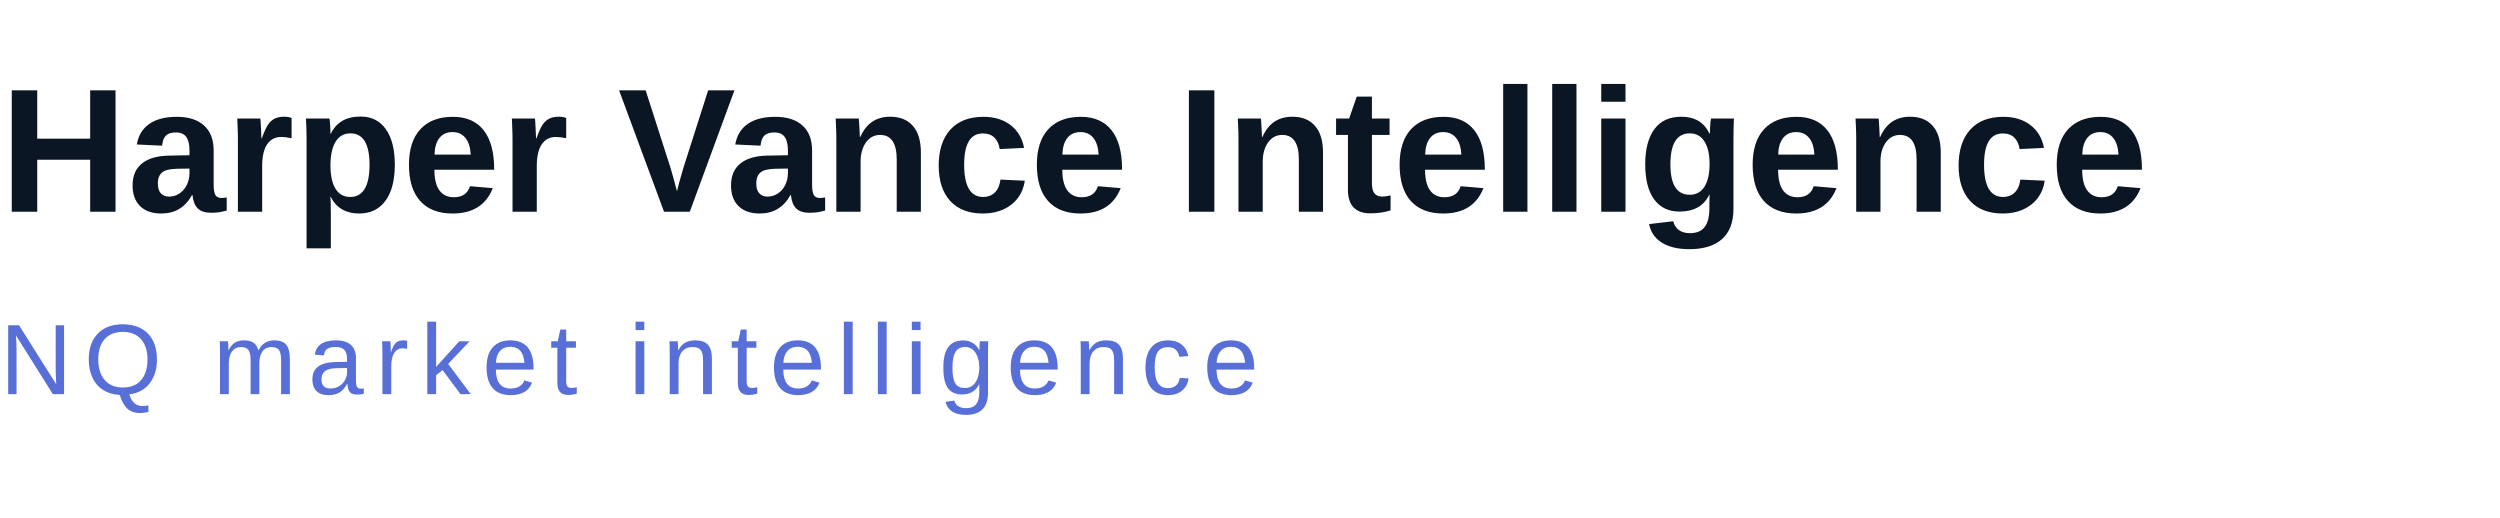
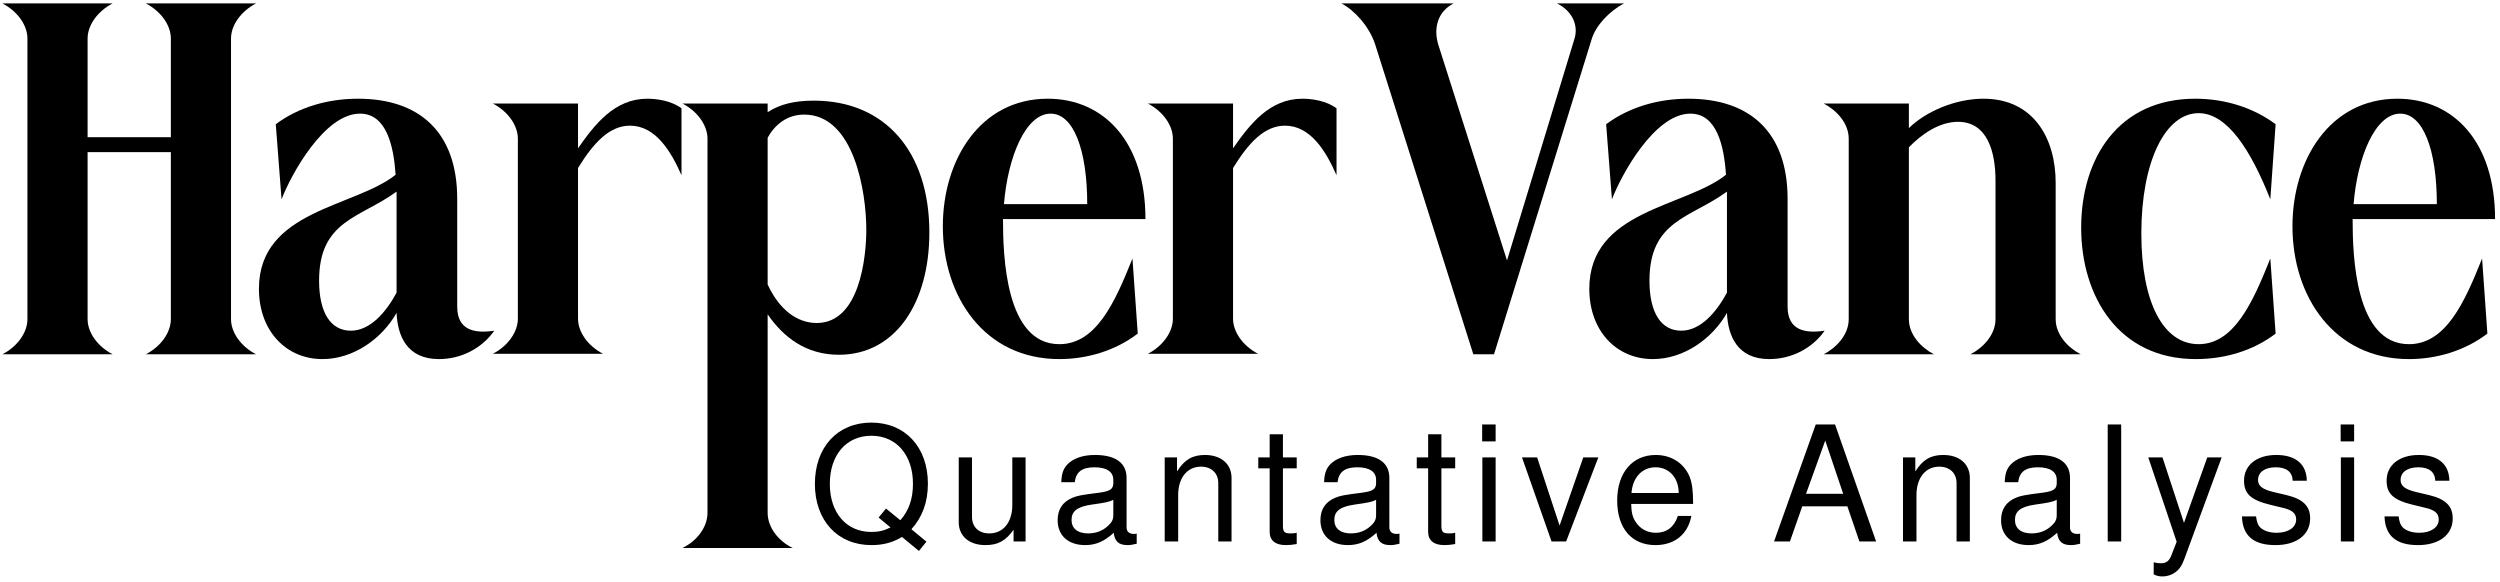
- <svg xmlns="http://www.w3.org/2000/svg" viewBox="0 0 425 88" role="img" aria-label="Harper Vance Intelligence">
-   <text x="0" y="36" font-family="Arial,Helvetica,sans-serif" font-size="30" font-weight="700" fill="#0b1624">Harper Vance Intelligence</text>
-   <text x="0" y="67" font-family="Arial,Helvetica,sans-serif" font-size="17" letter-spacing="2" fill="#586fd8">NQ market intelligence</text>
+ <svg xmlns="http://www.w3.org/2000/svg" width="374px" height="87px" viewBox="0 0 374 87" version="1.1">
+   <g id="Page-1" stroke="none" stroke-width="1" fill="none" fill-rule="evenodd">
+     <g id="-iPad-Air-11”" transform="translate(-389, -724)" fill="#000000">
+       <g id="Group" transform="translate(389.36, 723.512)">
+         <g transform="translate(0, 0)" fill-rule="nonzero">
+           <path d="M25.2,48.232 C25.2,50.248 23.688,52.336 21.456,53.488 L37.944,53.488 C35.712,52.336 34.2,50.248 34.2,48.232 L34.2,6.256 C34.2,4.24 35.712,2.152 37.944,1 L21.456,1 C23.688,2.152 25.2,4.24 25.2,6.256 L25.2,21.016 L12.744,21.016 L12.744,6.256 C12.744,4.24 14.256,2.152 16.488,1 L0,1 C2.232,2.152 3.744,4.24 3.744,6.256 L3.744,48.232 C3.744,50.248 2.232,52.336 0,53.488 L16.488,53.488 C14.256,52.336 12.744,50.248 12.744,48.232 L12.744,23.248 L25.2,23.248 L25.2,48.232 Z" id="Path" />
+           <path d="M58.968,44.272 C57.456,47.08 55.08,49.96 52.128,49.96 C49.176,49.96 47.376,47.368 47.376,42.472 C47.376,33.4 53.568,33.112 58.968,29.152 C58.968,29.512 58.968,29.872 58.968,30.232 L58.968,44.272 Z M53.496,17.488 C57.456,17.488 58.536,22.312 58.824,26.632 C52.704,31.528 38.376,31.888 38.376,43.696 C38.376,49.96 42.408,54.208 47.88,54.208 C52.56,54.208 56.808,51.112 58.968,47.296 C59.112,50.68 60.48,54.208 65.304,54.208 C68.616,54.208 71.712,52.624 73.584,49.96 C70.704,50.392 68.04,49.96 68.04,46.36 L68.04,30.232 C68.04,20.224 62.352,15.256 53.208,15.256 C48.6,15.256 44.28,16.552 40.896,19.072 L41.76,30.304 C43.2,26.56 48.168,17.488 53.496,17.488 Z" id="Shape" />
+           <path d="M101.592,16.696 C100.08,15.544 97.848,15.256 96.48,15.256 C91.584,15.256 88.632,19.072 86.112,22.672 L86.112,15.976 L73.368,15.976 C75.6,17.128 77.112,19.216 77.112,21.232 L77.112,48.16 C77.112,50.176 75.6,52.264 73.368,53.416 L89.856,53.416 C87.624,52.264 86.112,50.176 86.112,48.16 L86.112,25.624 C88.416,21.88 90.792,19.288 93.888,19.288 C97.704,19.288 100.008,23.104 101.592,26.704 L101.592,16.696 Z" id="Path" />
+           <path d="M114.48,21.088 C115.56,19.144 117.36,17.632 119.952,17.632 C127.44,17.632 129.24,29.296 129.24,34.84 C129.24,39.016 128.232,48.808 121.824,48.808 C118.872,48.808 116.208,46.792 114.48,43.048 L114.48,21.088 Z M118.224,82.464 C115.992,81.384 114.48,79.296 114.48,77.208 L114.48,47.512 C116.856,50.968 120.24,53.56 125.136,53.56 C133.56,53.56 138.672,45.856 138.672,35.272 C138.672,23.176 132.048,15.544 121.392,15.544 C118.584,15.544 116.352,16.048 114.48,17.272 L114.48,15.976 L101.736,15.976 C103.968,17.128 105.48,19.216 105.48,21.232 L105.48,77.208 C105.48,79.296 103.968,81.384 101.736,82.464 L118.224,82.464 Z" id="Shape" />
+           <path d="M149.832,31.024 C150.408,23.968 153.072,17.488 156.816,17.488 C160.2,17.488 162.288,22.816 162.288,31.024 L149.832,31.024 Z M169.848,50.392 L169.056,39.16 C166.392,45.856 163.584,51.976 158.112,51.976 C150.048,51.976 149.688,38.728 149.688,33.256 L171,33.256 C171,21.736 164.808,15.256 156.384,15.256 C146.232,15.256 140.688,24.472 140.688,34.336 C140.688,44.92 146.952,54.208 158.112,54.208 C162.216,54.208 166.464,52.984 169.848,50.392 Z" id="Shape" />
+           <path d="M199.584,16.696 C198.072,15.544 195.84,15.256 194.472,15.256 C189.576,15.256 186.624,19.072 184.104,22.672 L184.104,15.976 L171.36,15.976 C173.592,17.128 175.104,19.216 175.104,21.232 L175.104,48.16 C175.104,50.176 173.592,52.264 171.36,53.416 L187.848,53.416 C185.616,52.264 184.104,50.176 184.104,48.16 L184.104,25.624 C186.408,21.88 188.784,19.288 191.88,19.288 C195.696,19.288 198,23.104 199.584,26.704 L199.584,16.696 Z" id="Path" />
+         </g>
+         <g transform="translate(200.32, 0)" fill-rule="nonzero">
+           <path d="M5.04,7.12 L19.728,53.488 L22.824,53.488 L37.44,6.328 C38.088,4.24 40.104,2.152 42.264,1 L32.256,1 C34.56,2.152 35.496,4.312 34.848,6.328 L24.768,39.448 L14.472,7.12 C13.752,4.672 14.4,2.224 16.776,1 L0,1 C1.944,2.008 4.176,4.456 5.04,7.12 Z" id="Path" />
+           <path d="M57.672,44.272 C56.16,47.08 53.784,49.96 50.832,49.96 C47.88,49.96 46.08,47.368 46.08,42.472 C46.08,33.4 52.272,33.112 57.672,29.152 C57.672,29.512 57.672,29.872 57.672,30.232 L57.672,44.272 Z M52.2,17.488 C56.16,17.488 57.24,22.312 57.528,26.632 C51.408,31.528 37.08,31.888 37.08,43.696 C37.08,49.96 41.112,54.208 46.584,54.208 C51.264,54.208 55.512,51.112 57.672,47.296 C57.816,50.68 59.184,54.208 64.008,54.208 C67.32,54.208 70.416,52.624 72.288,49.96 C69.408,50.392 66.744,49.96 66.744,46.36 L66.744,30.232 C66.744,20.224 61.056,15.256 51.912,15.256 C47.304,15.256 42.984,16.552 39.6,19.072 L40.464,30.304 C41.904,26.56 46.872,17.488 52.2,17.488 Z" id="Shape" />
+           <path d="M88.632,53.488 C86.688,52.48 84.888,50.536 84.888,48.232 L84.888,22.528 C86.76,20.584 89.424,18.712 92.232,18.712 C96.696,18.712 97.848,23.32 97.848,27.496 L97.848,48.232 C97.848,50.536 96.048,52.48 94.104,53.488 L110.592,53.488 C108.648,52.48 106.848,50.536 106.848,48.232 L106.848,27.856 C106.848,21.088 103.464,15.256 96.048,15.256 C91.872,15.256 87.48,17.128 84.888,19.648 L84.888,15.976 L72.144,15.976 C74.088,16.984 75.888,18.928 75.888,21.232 L75.888,48.232 C75.888,50.536 74.088,52.48 72.144,53.488 L88.632,53.488 Z" id="Path" />
+           <path d="M139.752,50.392 L138.96,39.16 C136.296,45.856 133.488,51.976 128.232,51.976 C122.976,51.976 119.664,45.784 119.664,35.416 C119.664,24.616 123.264,17.416 128.232,17.416 C132.552,17.416 136.08,23.032 138.96,30.304 L139.752,19.072 C136.368,16.552 132.12,15.256 127.728,15.256 C116.208,15.256 110.664,24.184 110.664,34.552 C110.664,44.848 116.28,54.208 127.8,54.208 C132.12,54.208 136.368,52.984 139.752,50.392 Z" id="Path" />
+           <path d="M151.416,31.024 C151.992,23.968 154.656,17.488 158.4,17.488 C161.784,17.488 163.872,22.816 163.872,31.024 L151.416,31.024 Z M171.432,50.392 L170.64,39.16 C167.976,45.856 165.168,51.976 159.696,51.976 C151.632,51.976 151.272,38.728 151.272,33.256 L172.584,33.256 C172.584,21.736 166.392,15.256 157.968,15.256 C147.816,15.256 142.272,24.472 142.272,34.336 C142.272,44.92 148.536,54.208 159.696,54.208 C163.8,54.208 168.048,52.984 171.432,50.392 Z" id="Shape" />
+         </g>
+         <text id="Quantative-Analysis" font-family="Helvetica-Light, Helvetica" font-size="24" font-weight="300" letter-spacing="2">
+           <tspan x="120.64" y="81.488">Quantative Analysis</tspan>
+         </text>
+       </g>
+     </g>
+   </g>
</svg>
